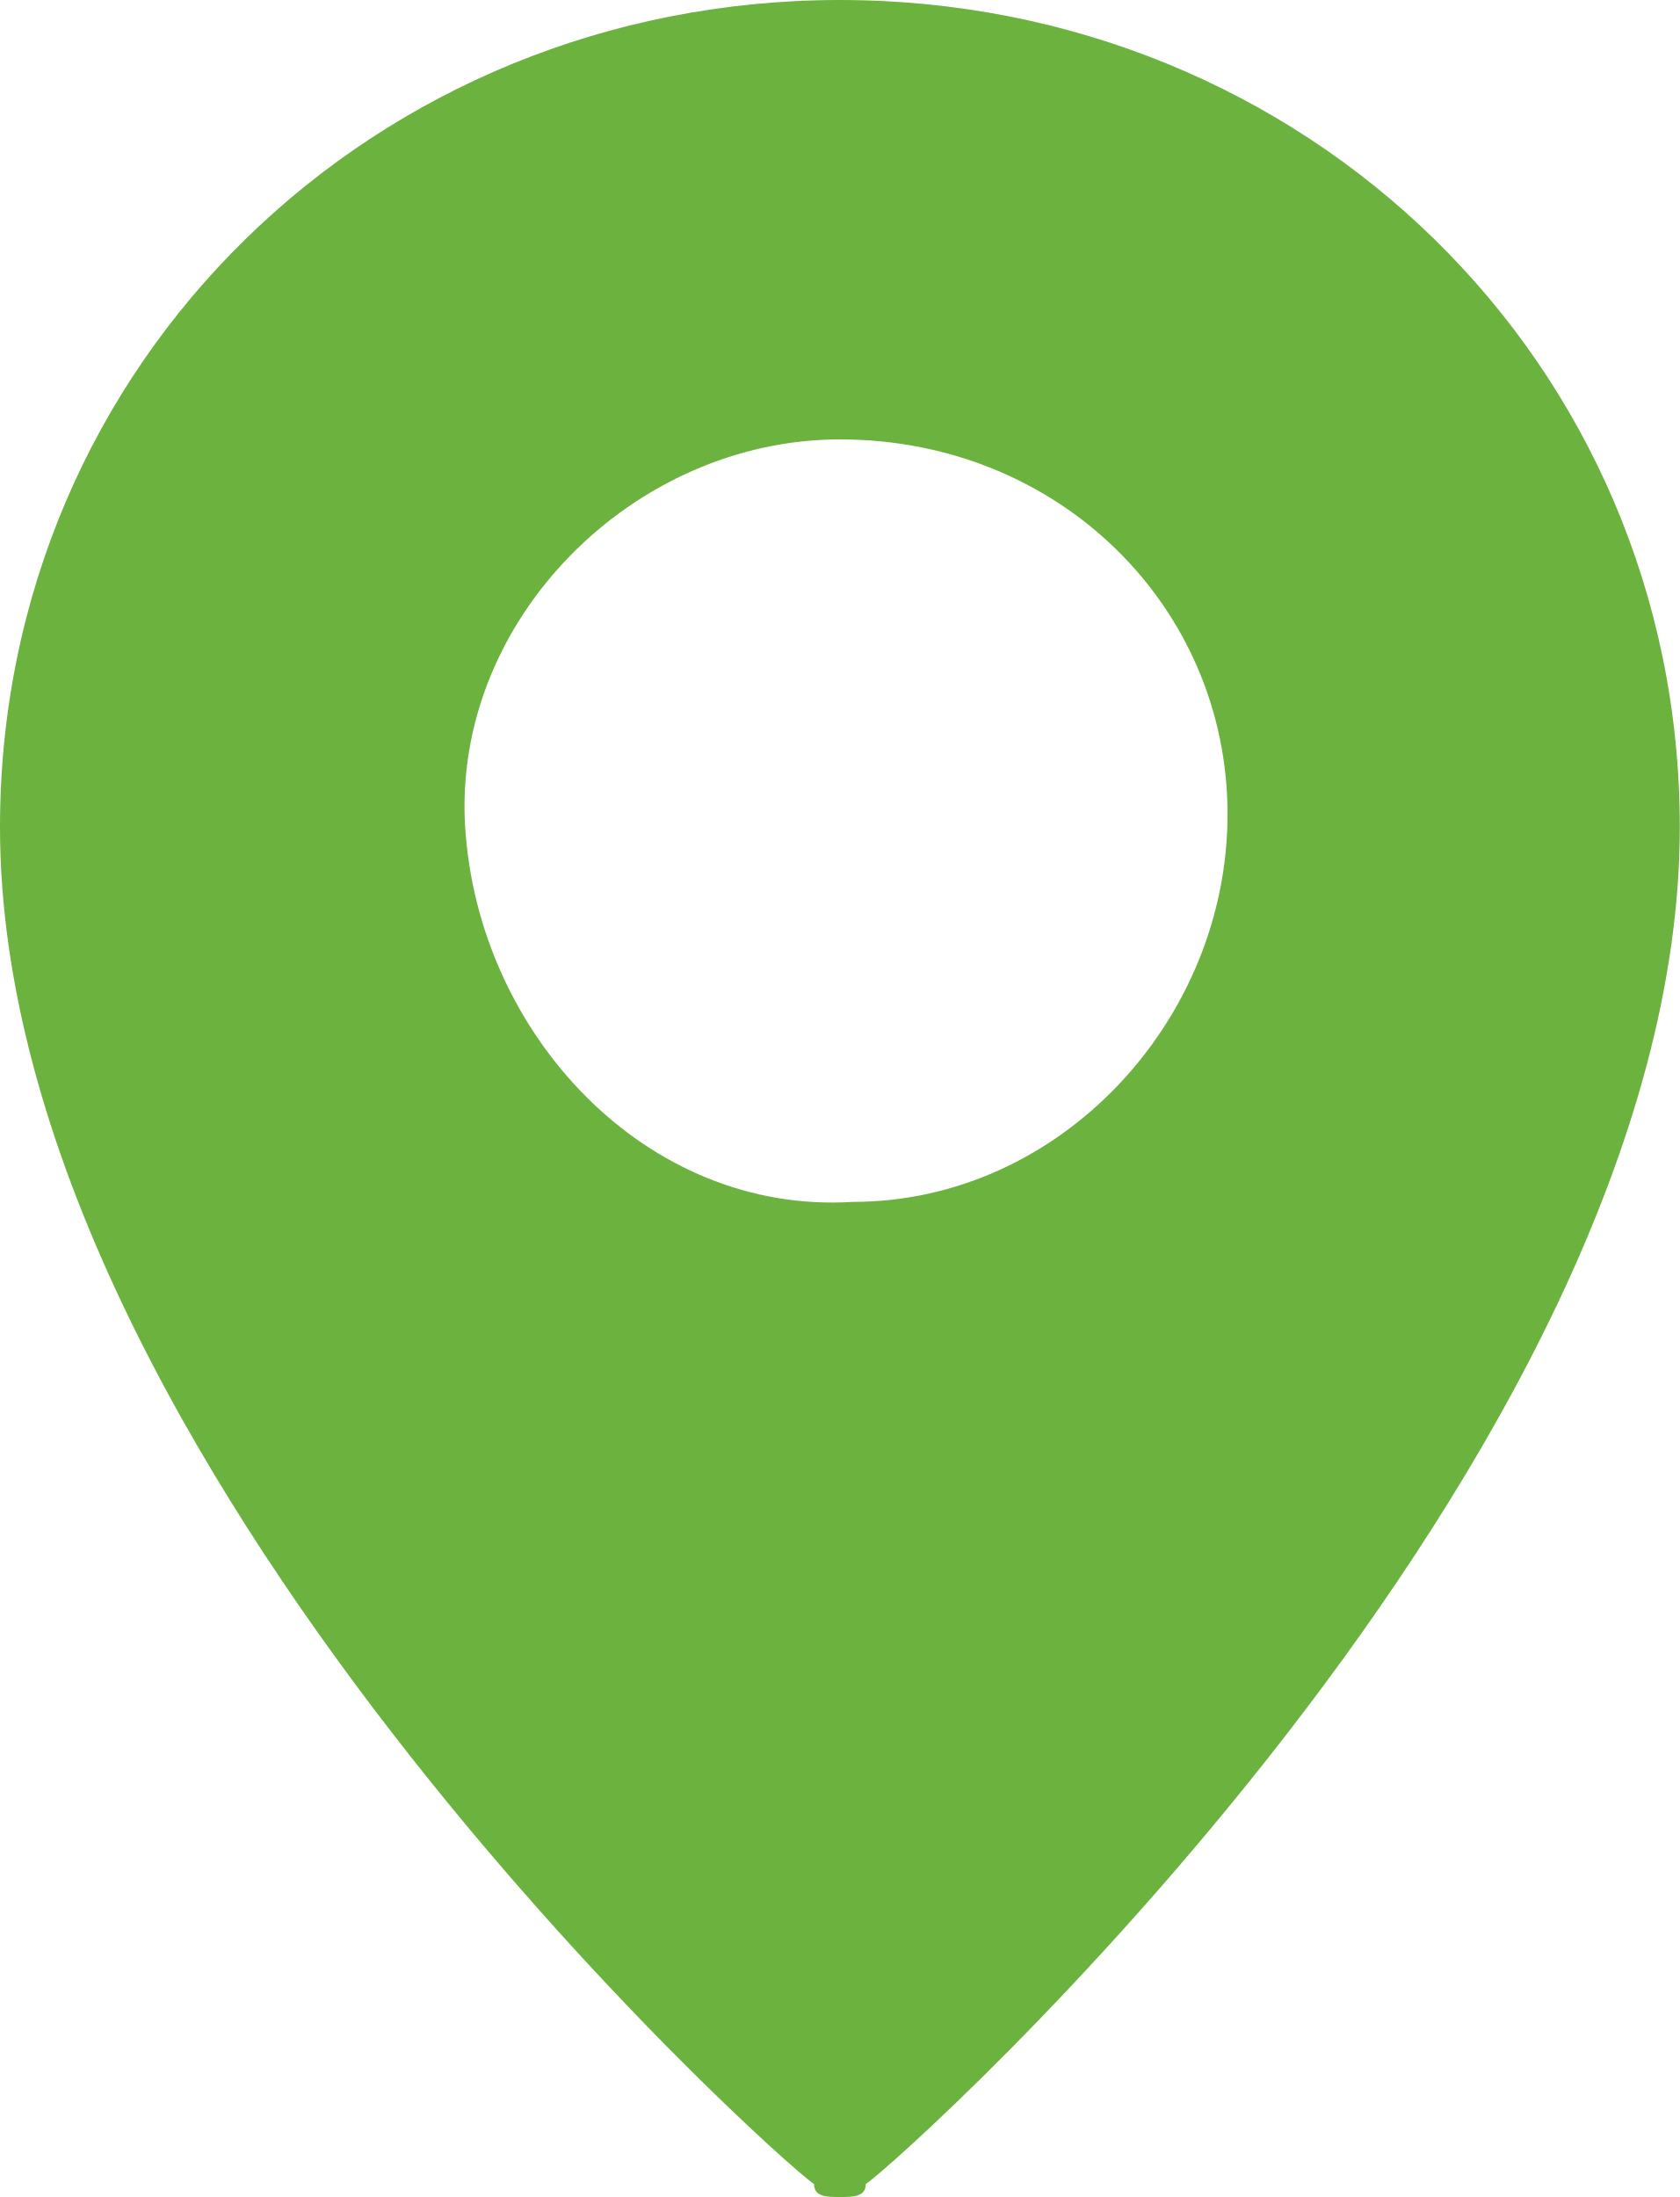
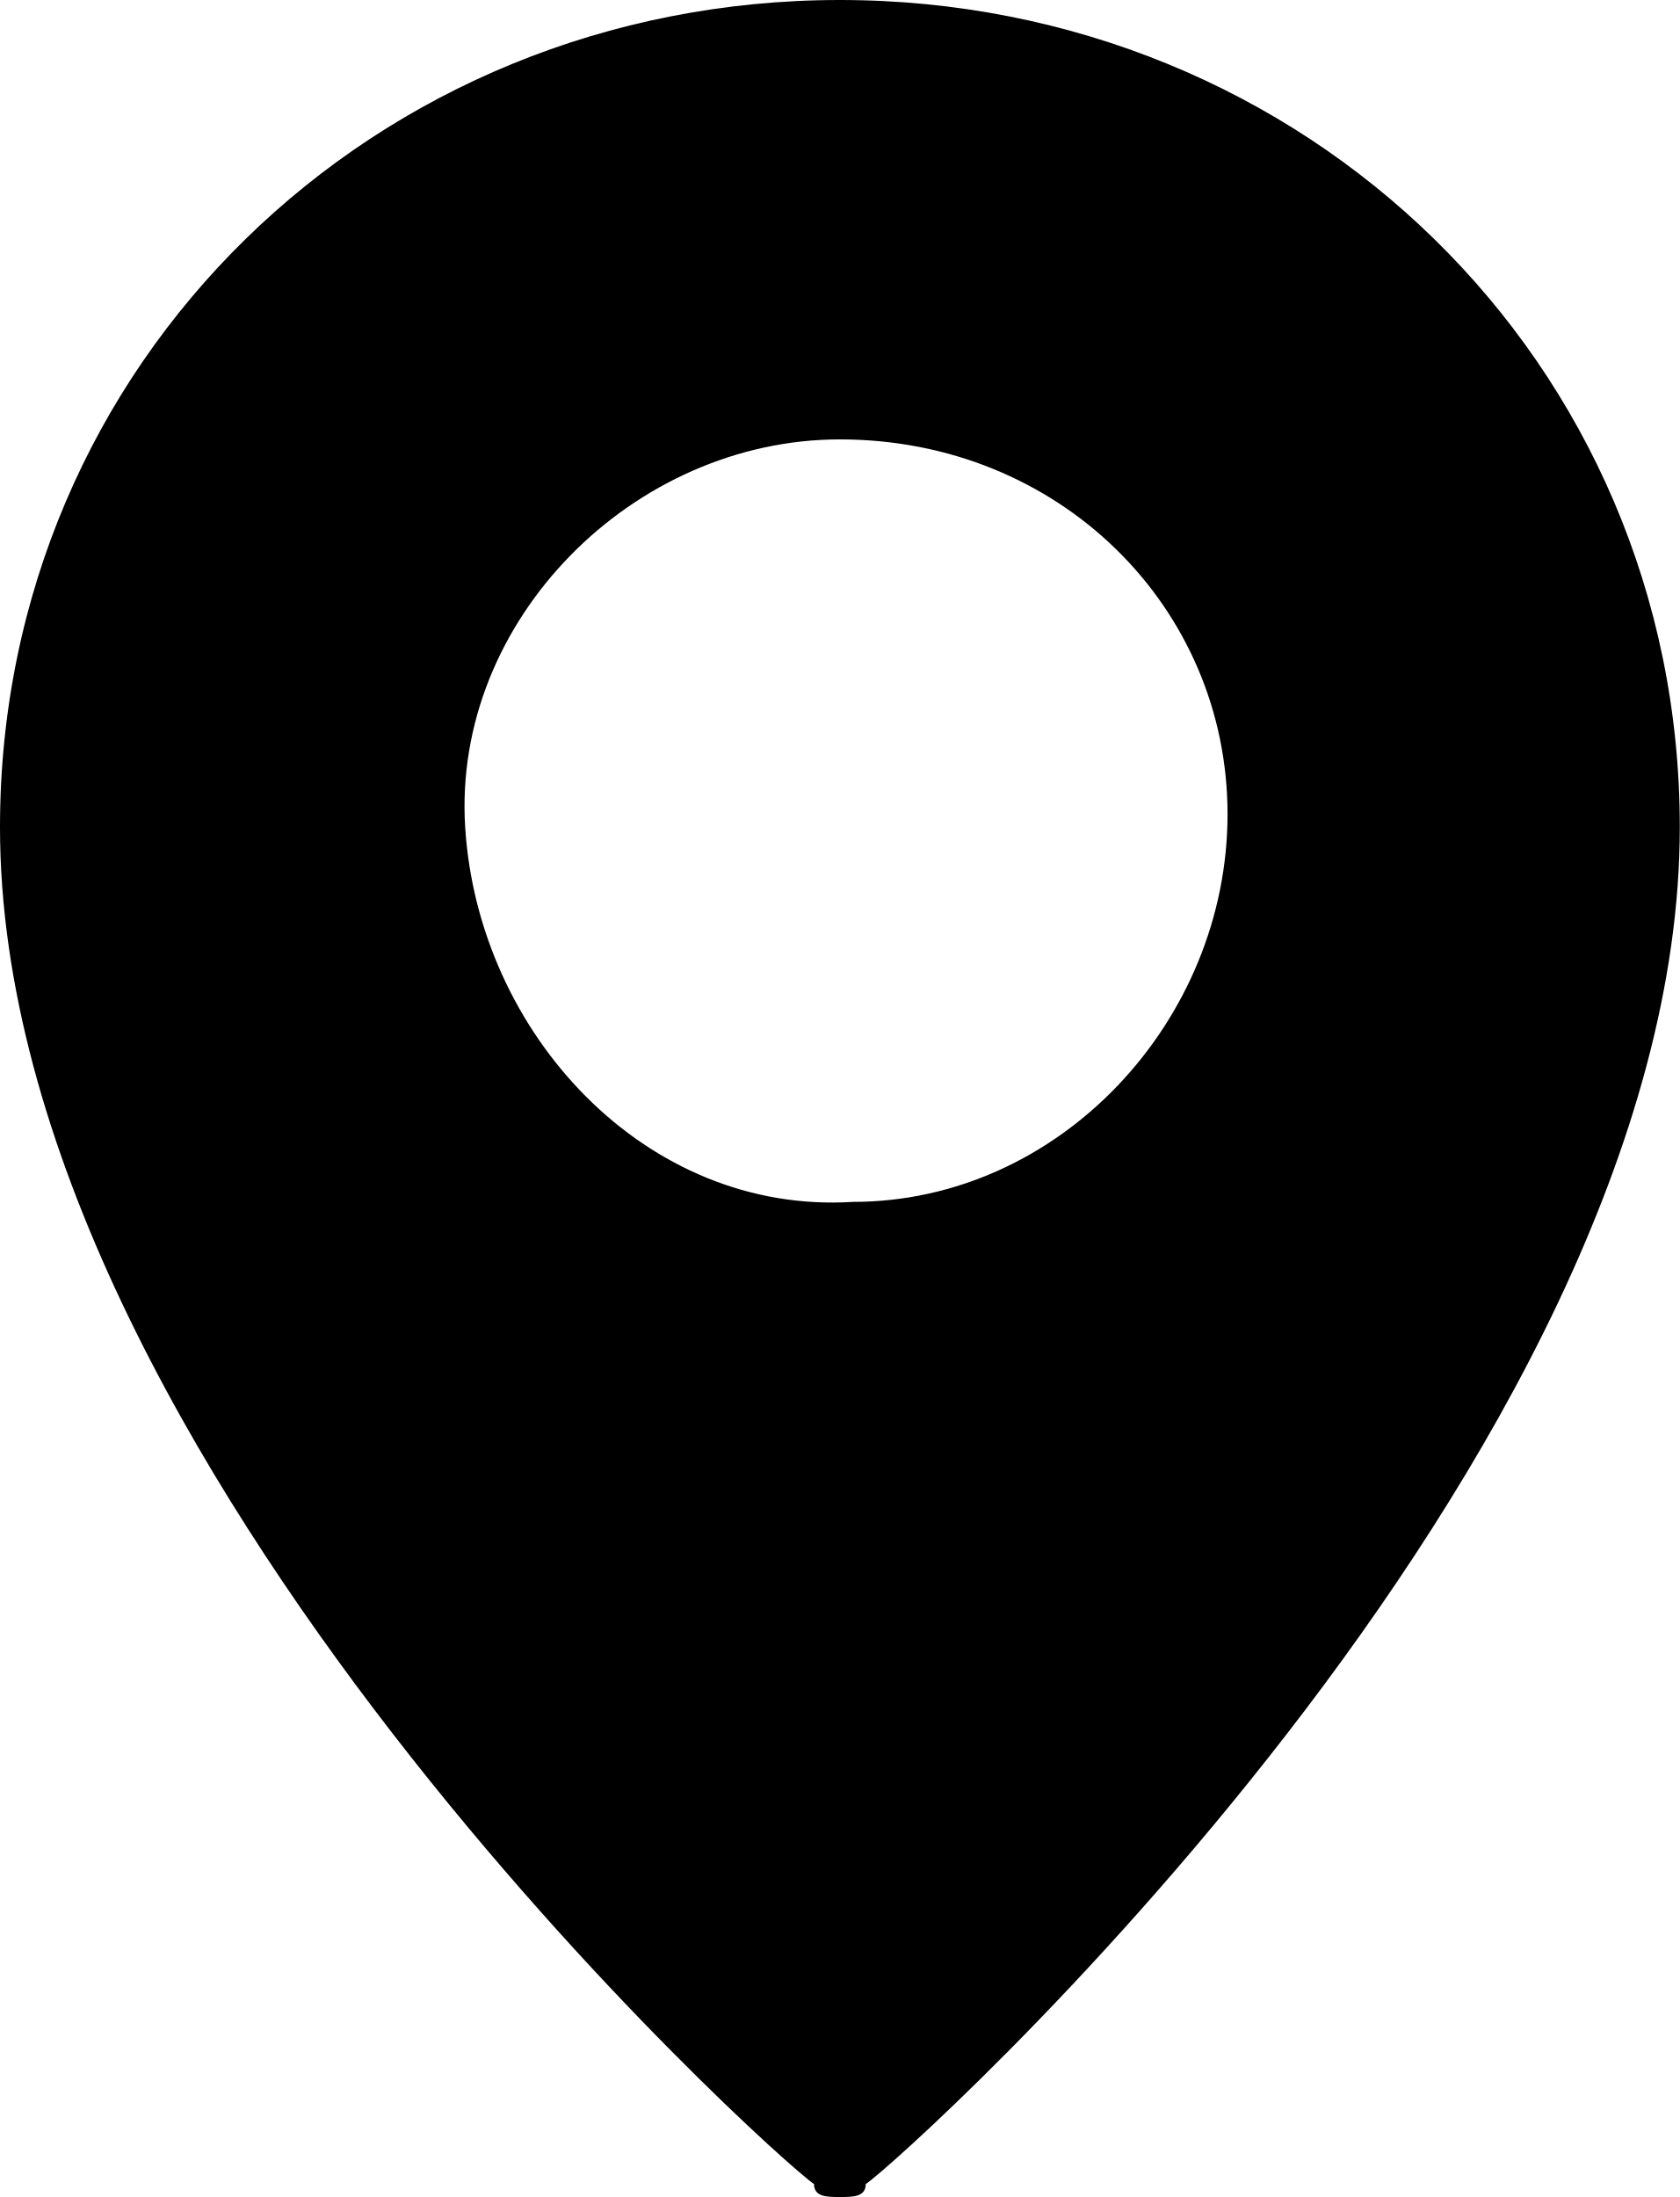
<svg xmlns="http://www.w3.org/2000/svg" version="1.1" id="OBSVG" x="0px" y="0px" viewBox="0 0 13 17" style="enable-background:new 0 0 13 17;" xml:space="preserve">
  <style type="text/css">
- 	.st0{fill:#6CB23F;}
+ 	.st0{fill:#000000;}
</style>
  <g>
    <path class="st0" d="M6.5,0C2.9,0,0,2.8,0,6.4c0,4.9,6,10.3,6.3,10.5C6.3,17,6.4,17,6.5,17s0.2,0,0.2-0.1C7,16.7,13,11.3,13,6.4   C13,2.8,10.1,0,6.5,0z M6.6,9.3C5,9.4,3.7,8,3.6,6.4c-0.1-1.6,1.3-3,2.9-3c1.7,0,3,1.3,3,2.9C9.5,7.9,8.2,9.3,6.6,9.3z" />
  </g>
</svg>
